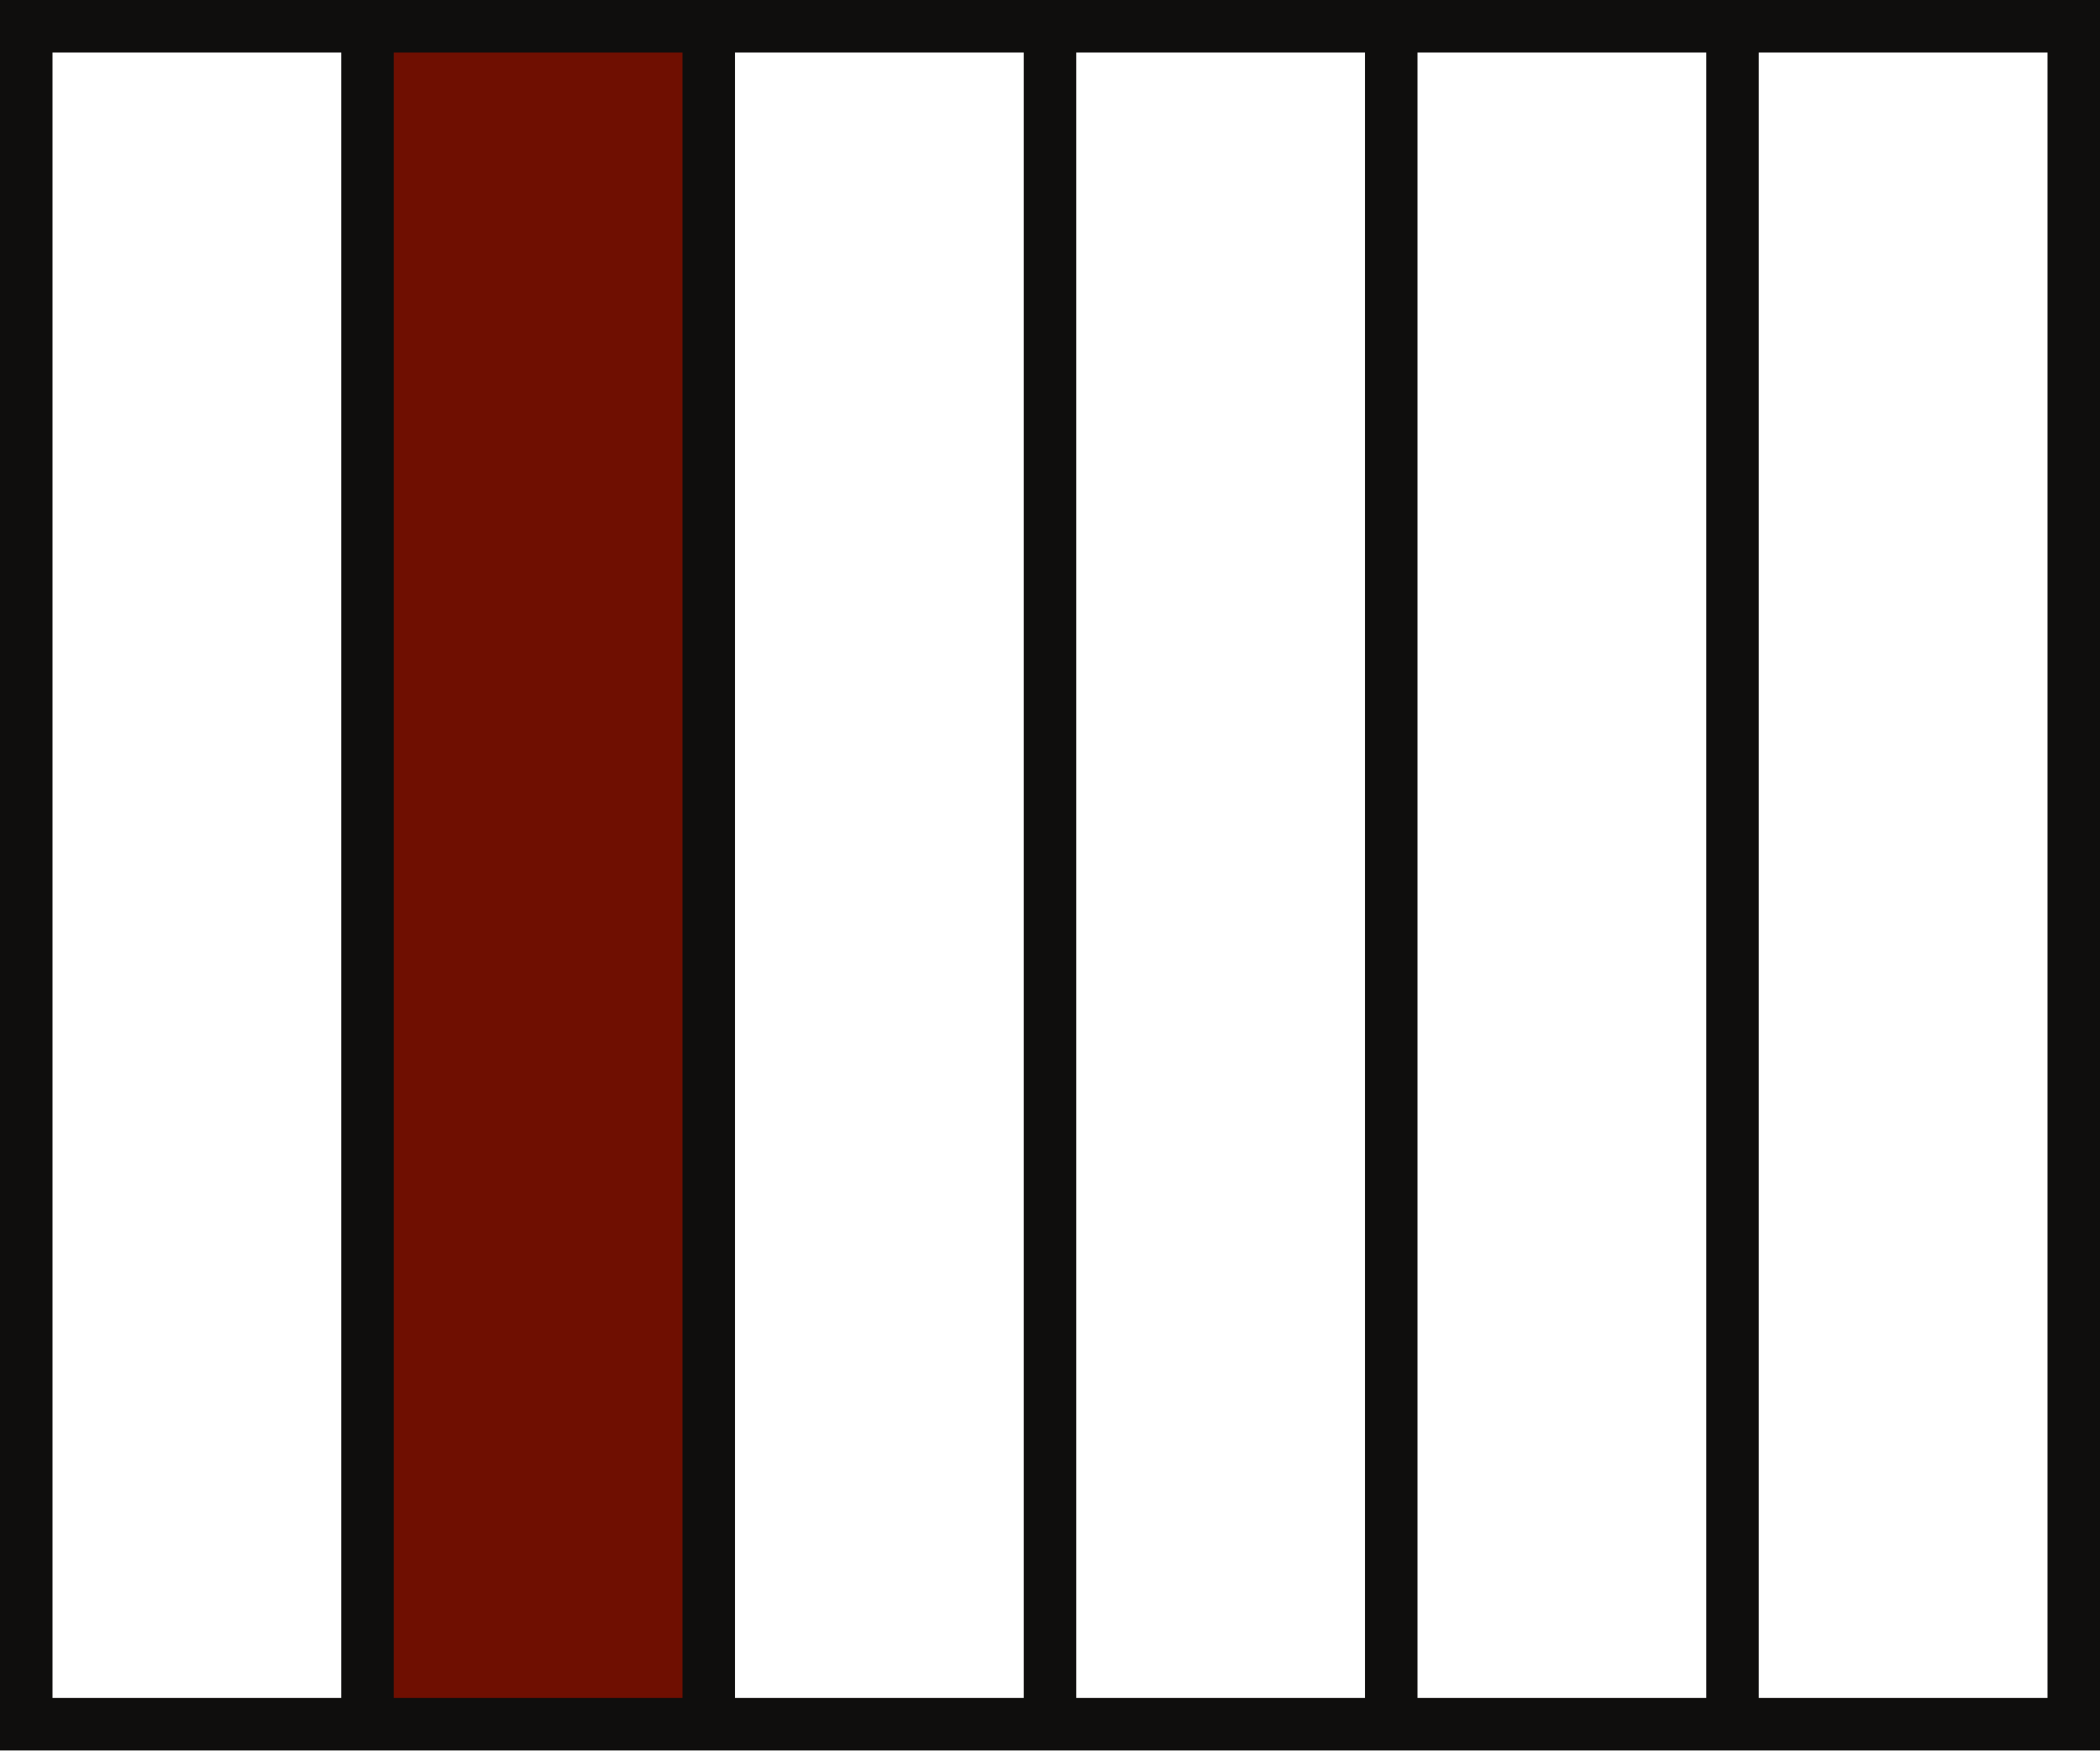
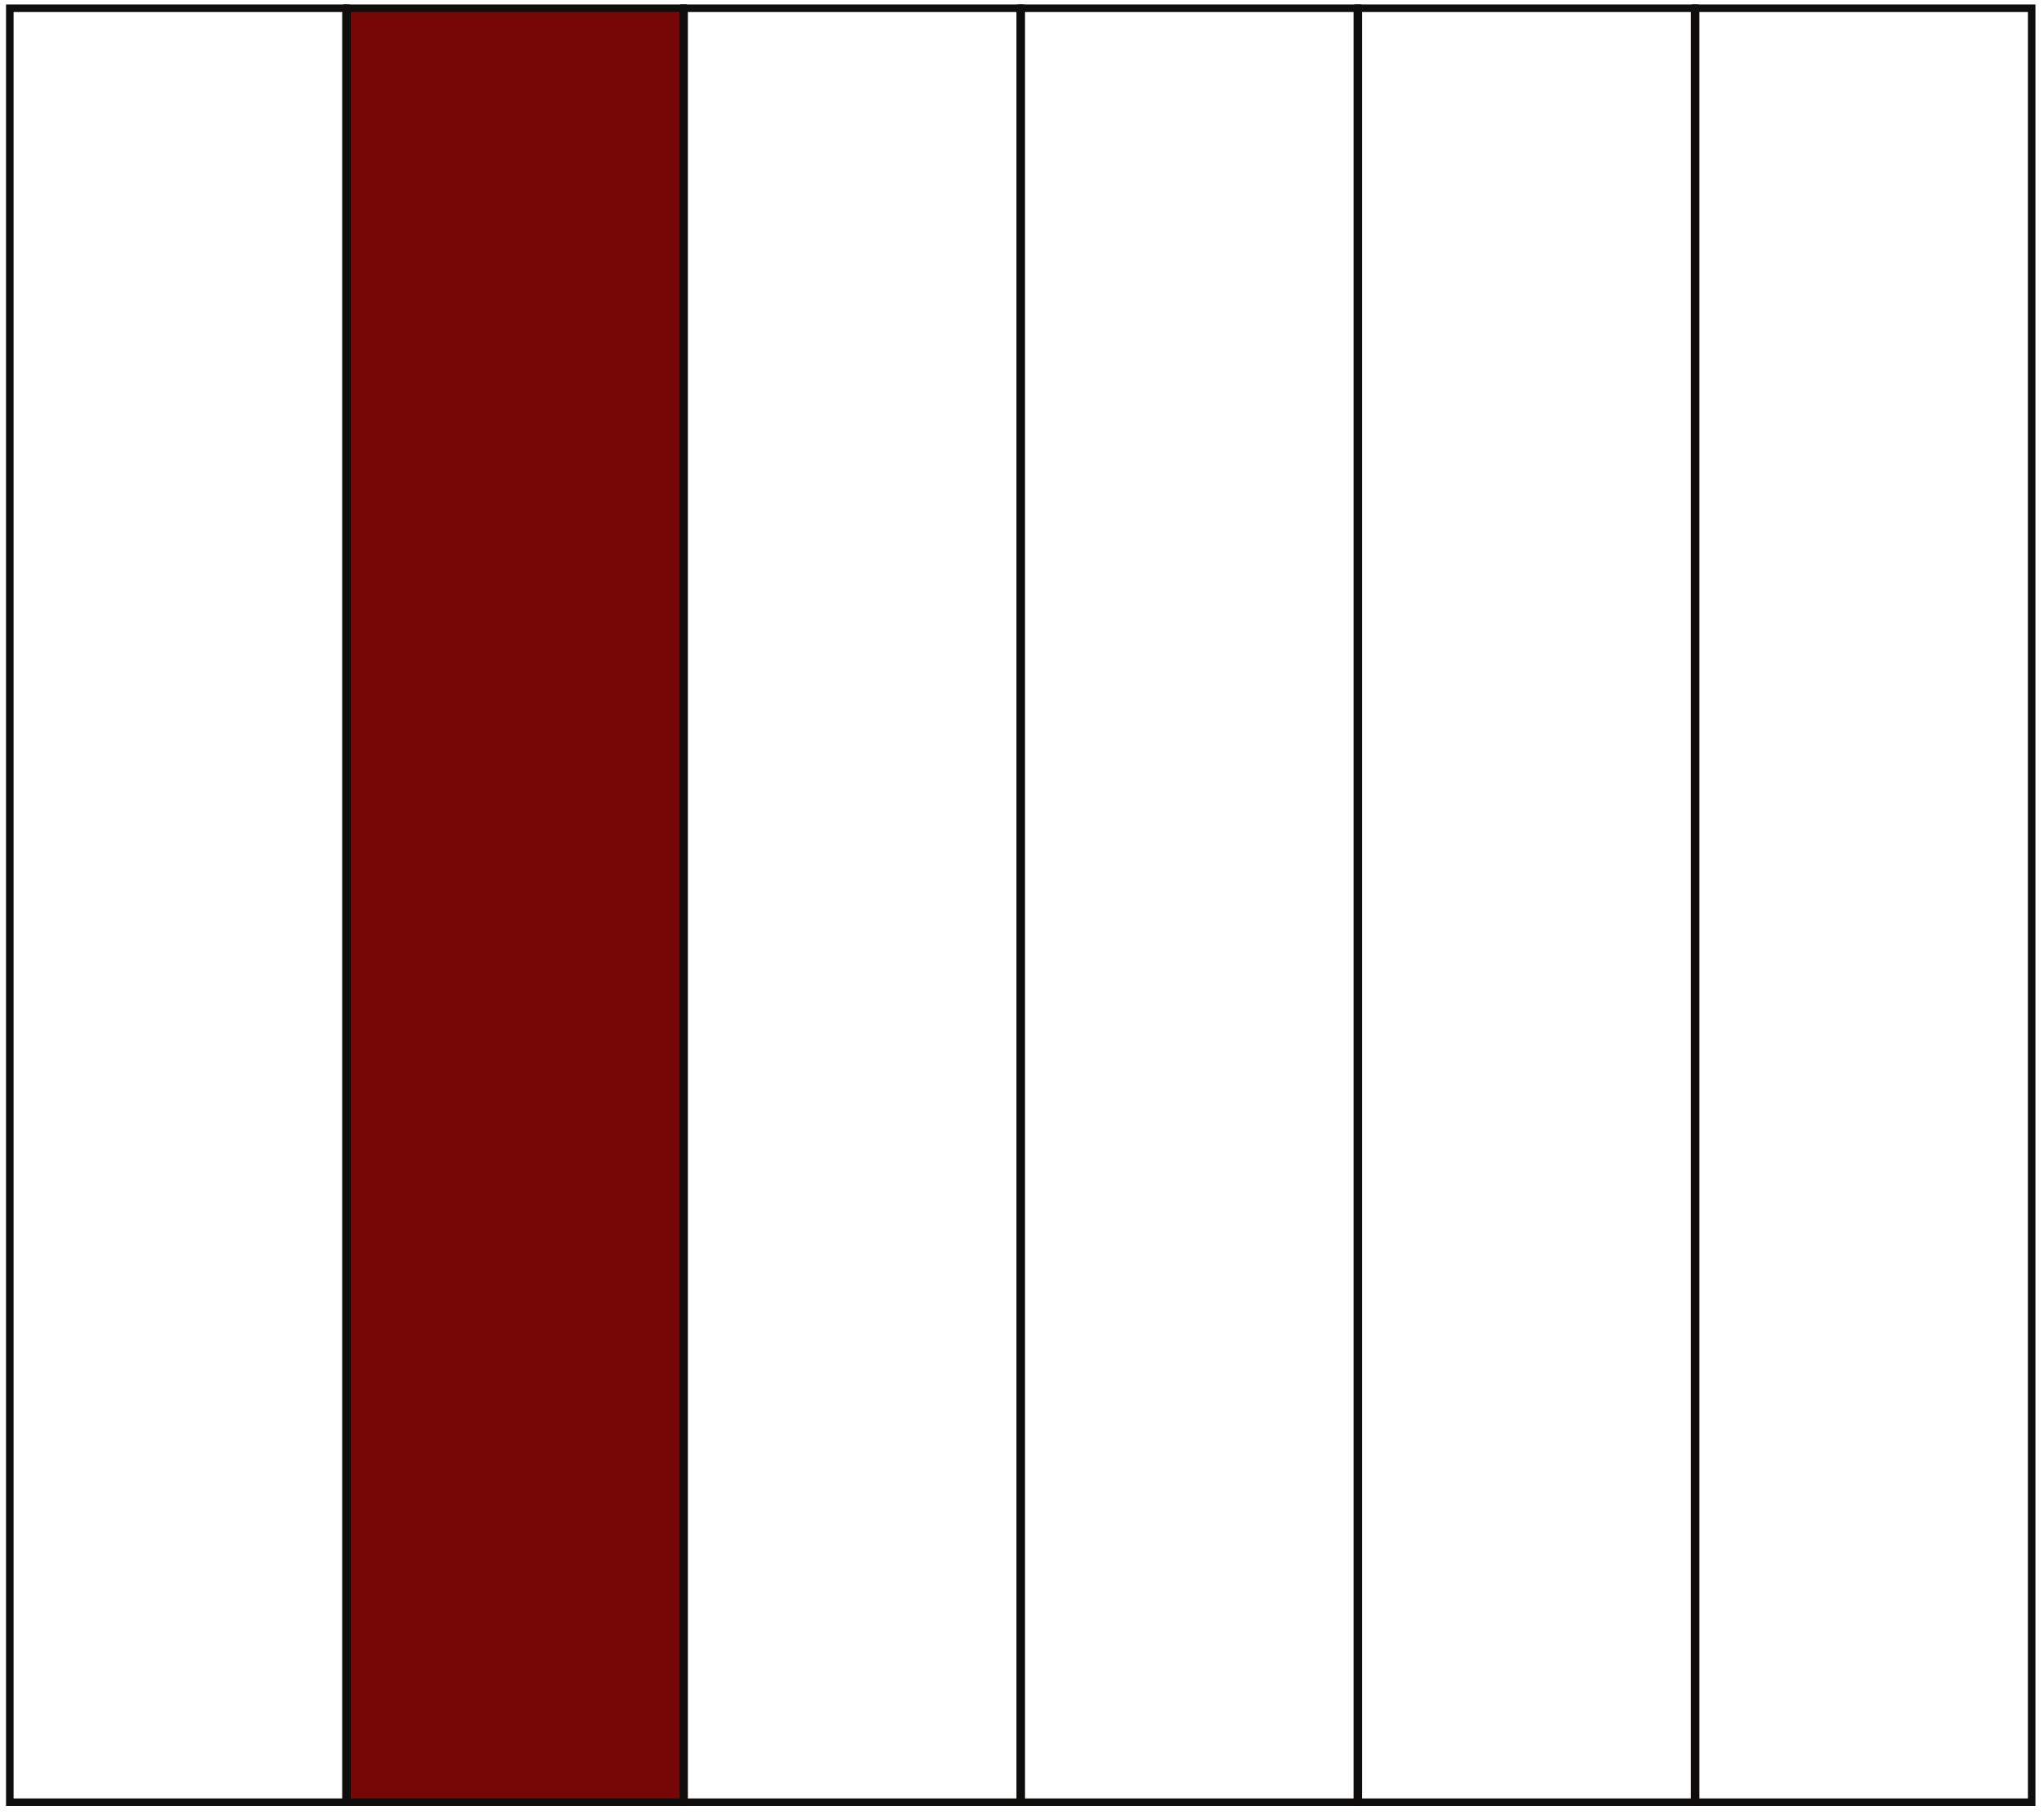
- <svg xmlns="http://www.w3.org/2000/svg" viewBox="0 0 240 200" width="240" height="200">
-   <rect x="42" y="3" width="39" height="194" fill="#6F0F01" />
-   <g fill="none" stroke="#0F0E0D" stroke-width="6">
-     <rect x="3" y="3" width="234" height="194" />
-     <path d="M42 3V197M81 3V197M120 3V197M159 3V197M198 3V197" />
+ <svg xmlns="http://www.w3.org/2000/svg" viewBox="0 0 810.5 719.5">
+   <g stroke="#0F0E0D" stroke-width="3" stroke-linejoin="miter">
+     <rect x="3.891" y="3.267" width="133.293" height="711.388" fill="none" />
+     <rect x="137.577" y="3.267" width="133.293" height="711.388" fill="#770606" />
+     <rect x="271.263" y="3.267" width="133.293" height="711.388" fill="none" />
+     <rect x="404.949" y="3.267" width="133.293" height="711.388" fill="none" />
+     <rect x="538.635" y="3.267" width="133.293" height="711.388" fill="none" />
+     <rect x="672.321" y="3.267" width="133.293" height="711.388" fill="none" />
  </g>
</svg>
